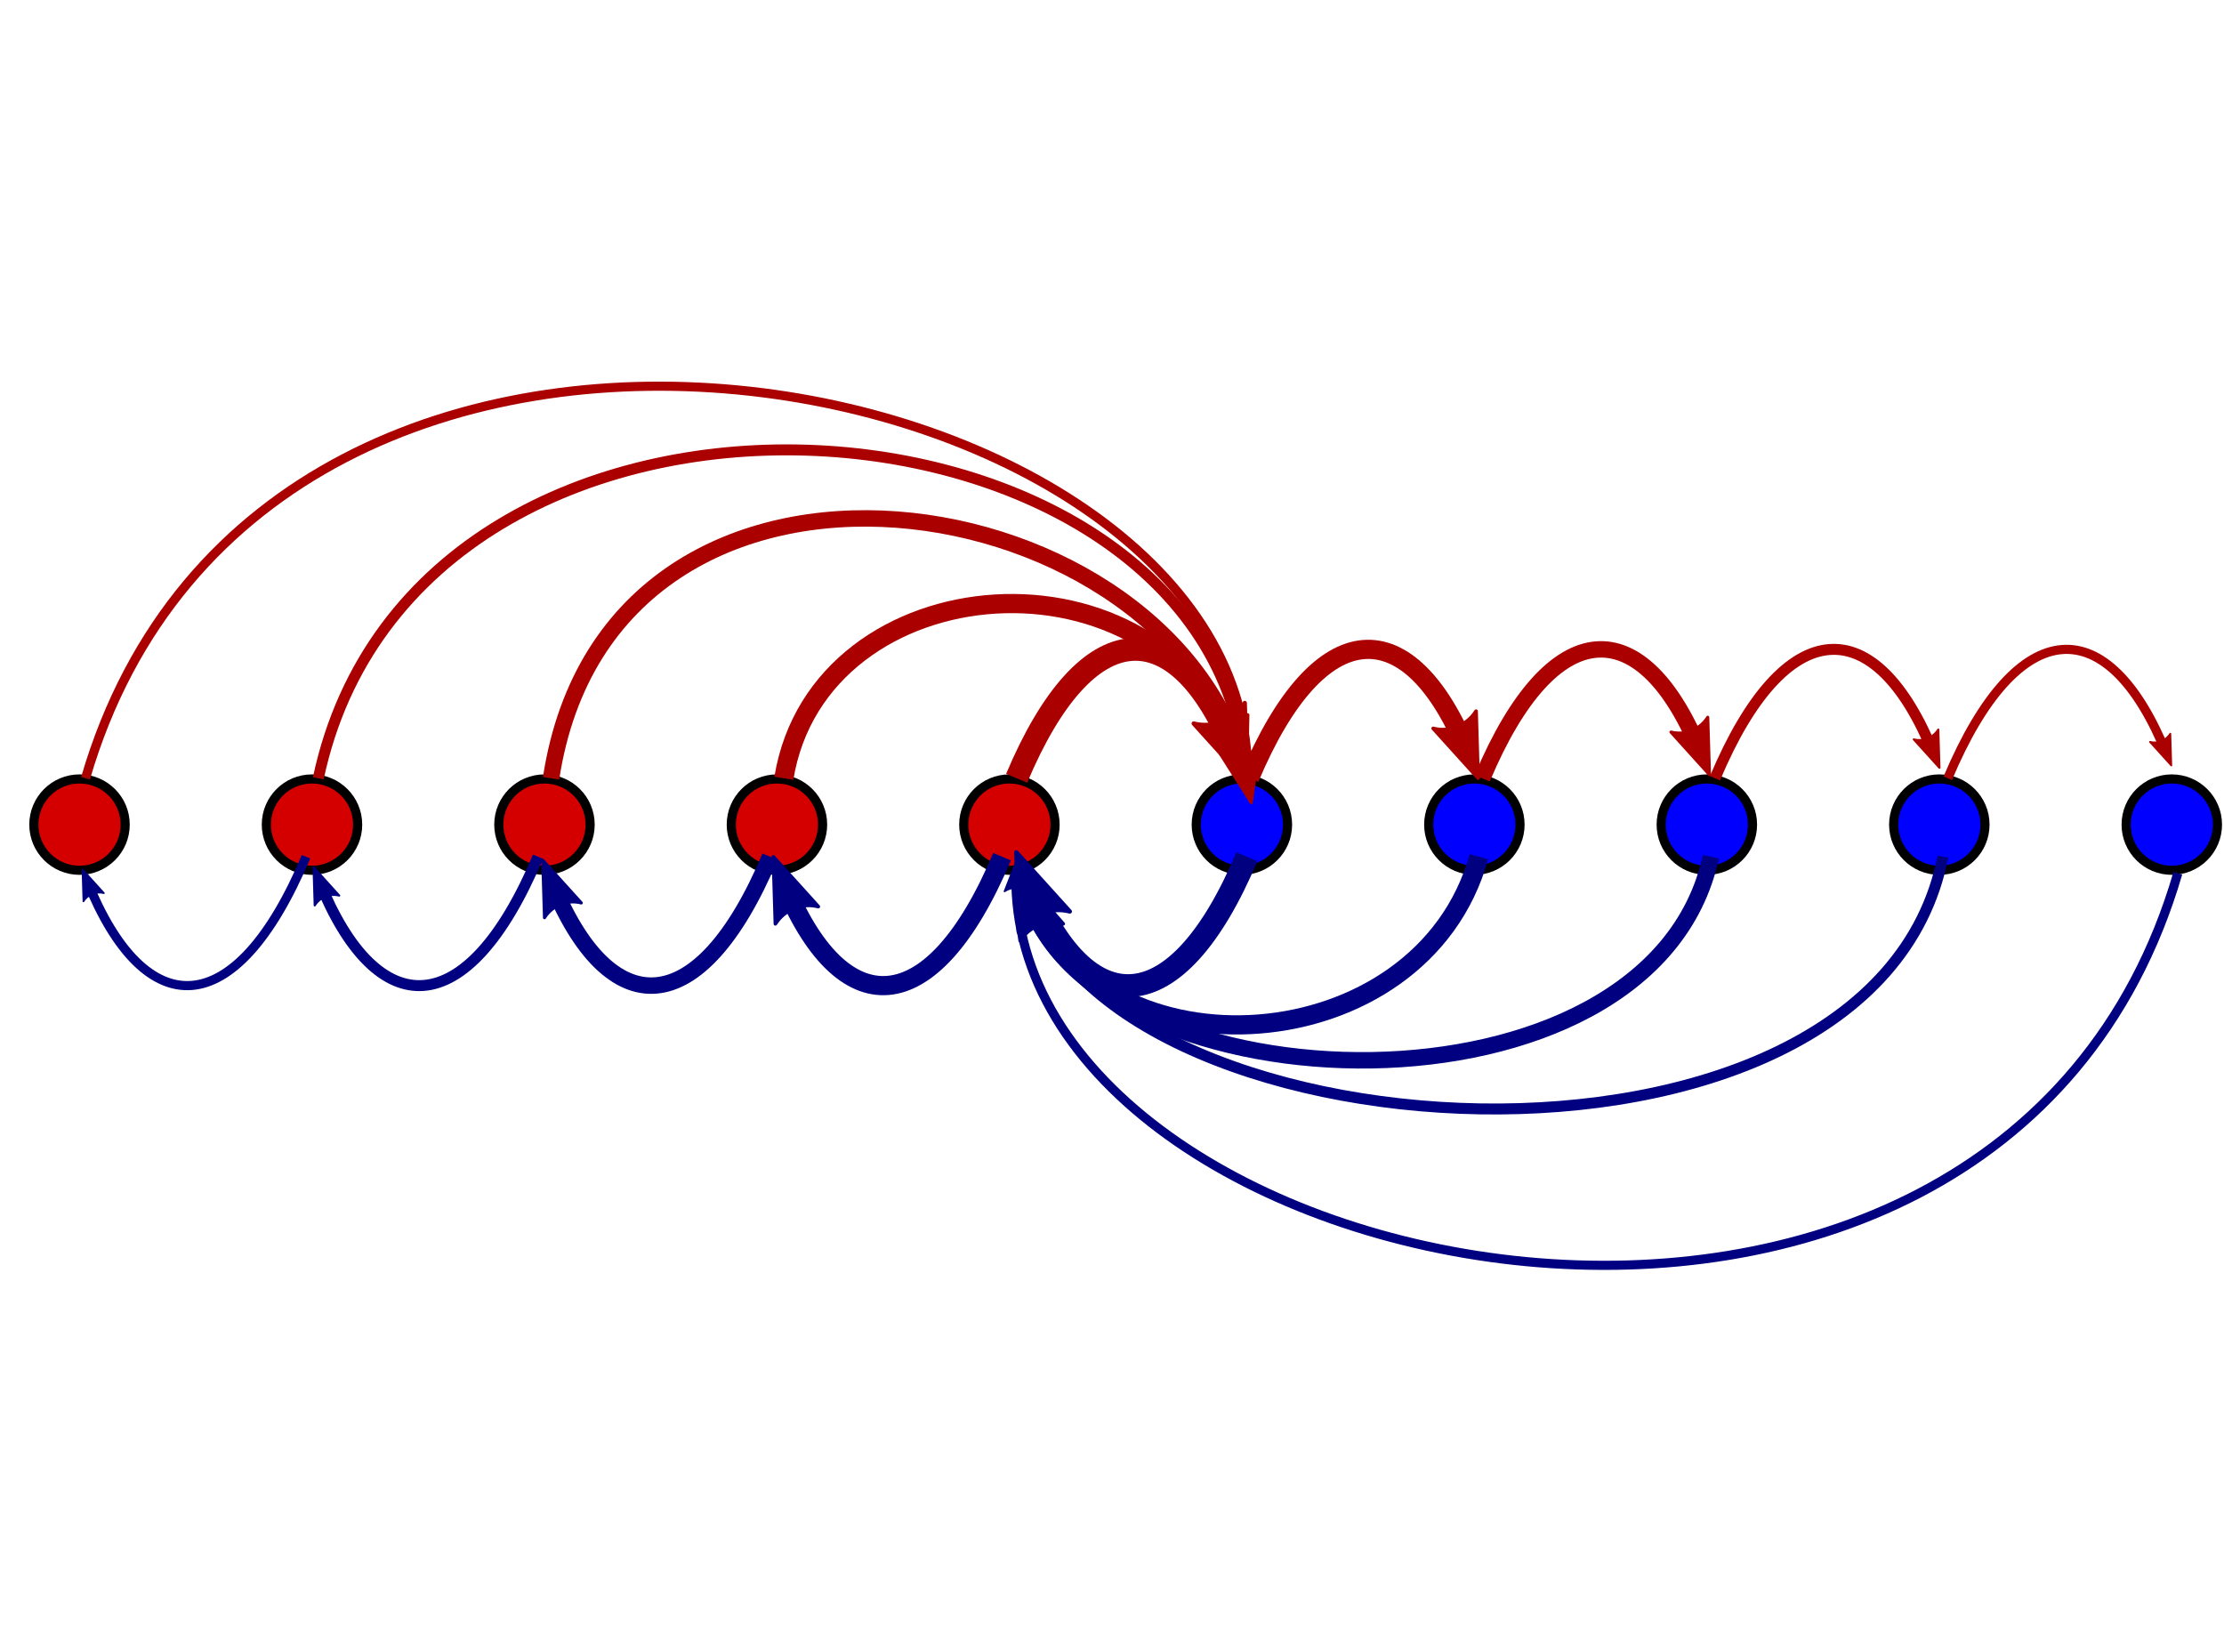
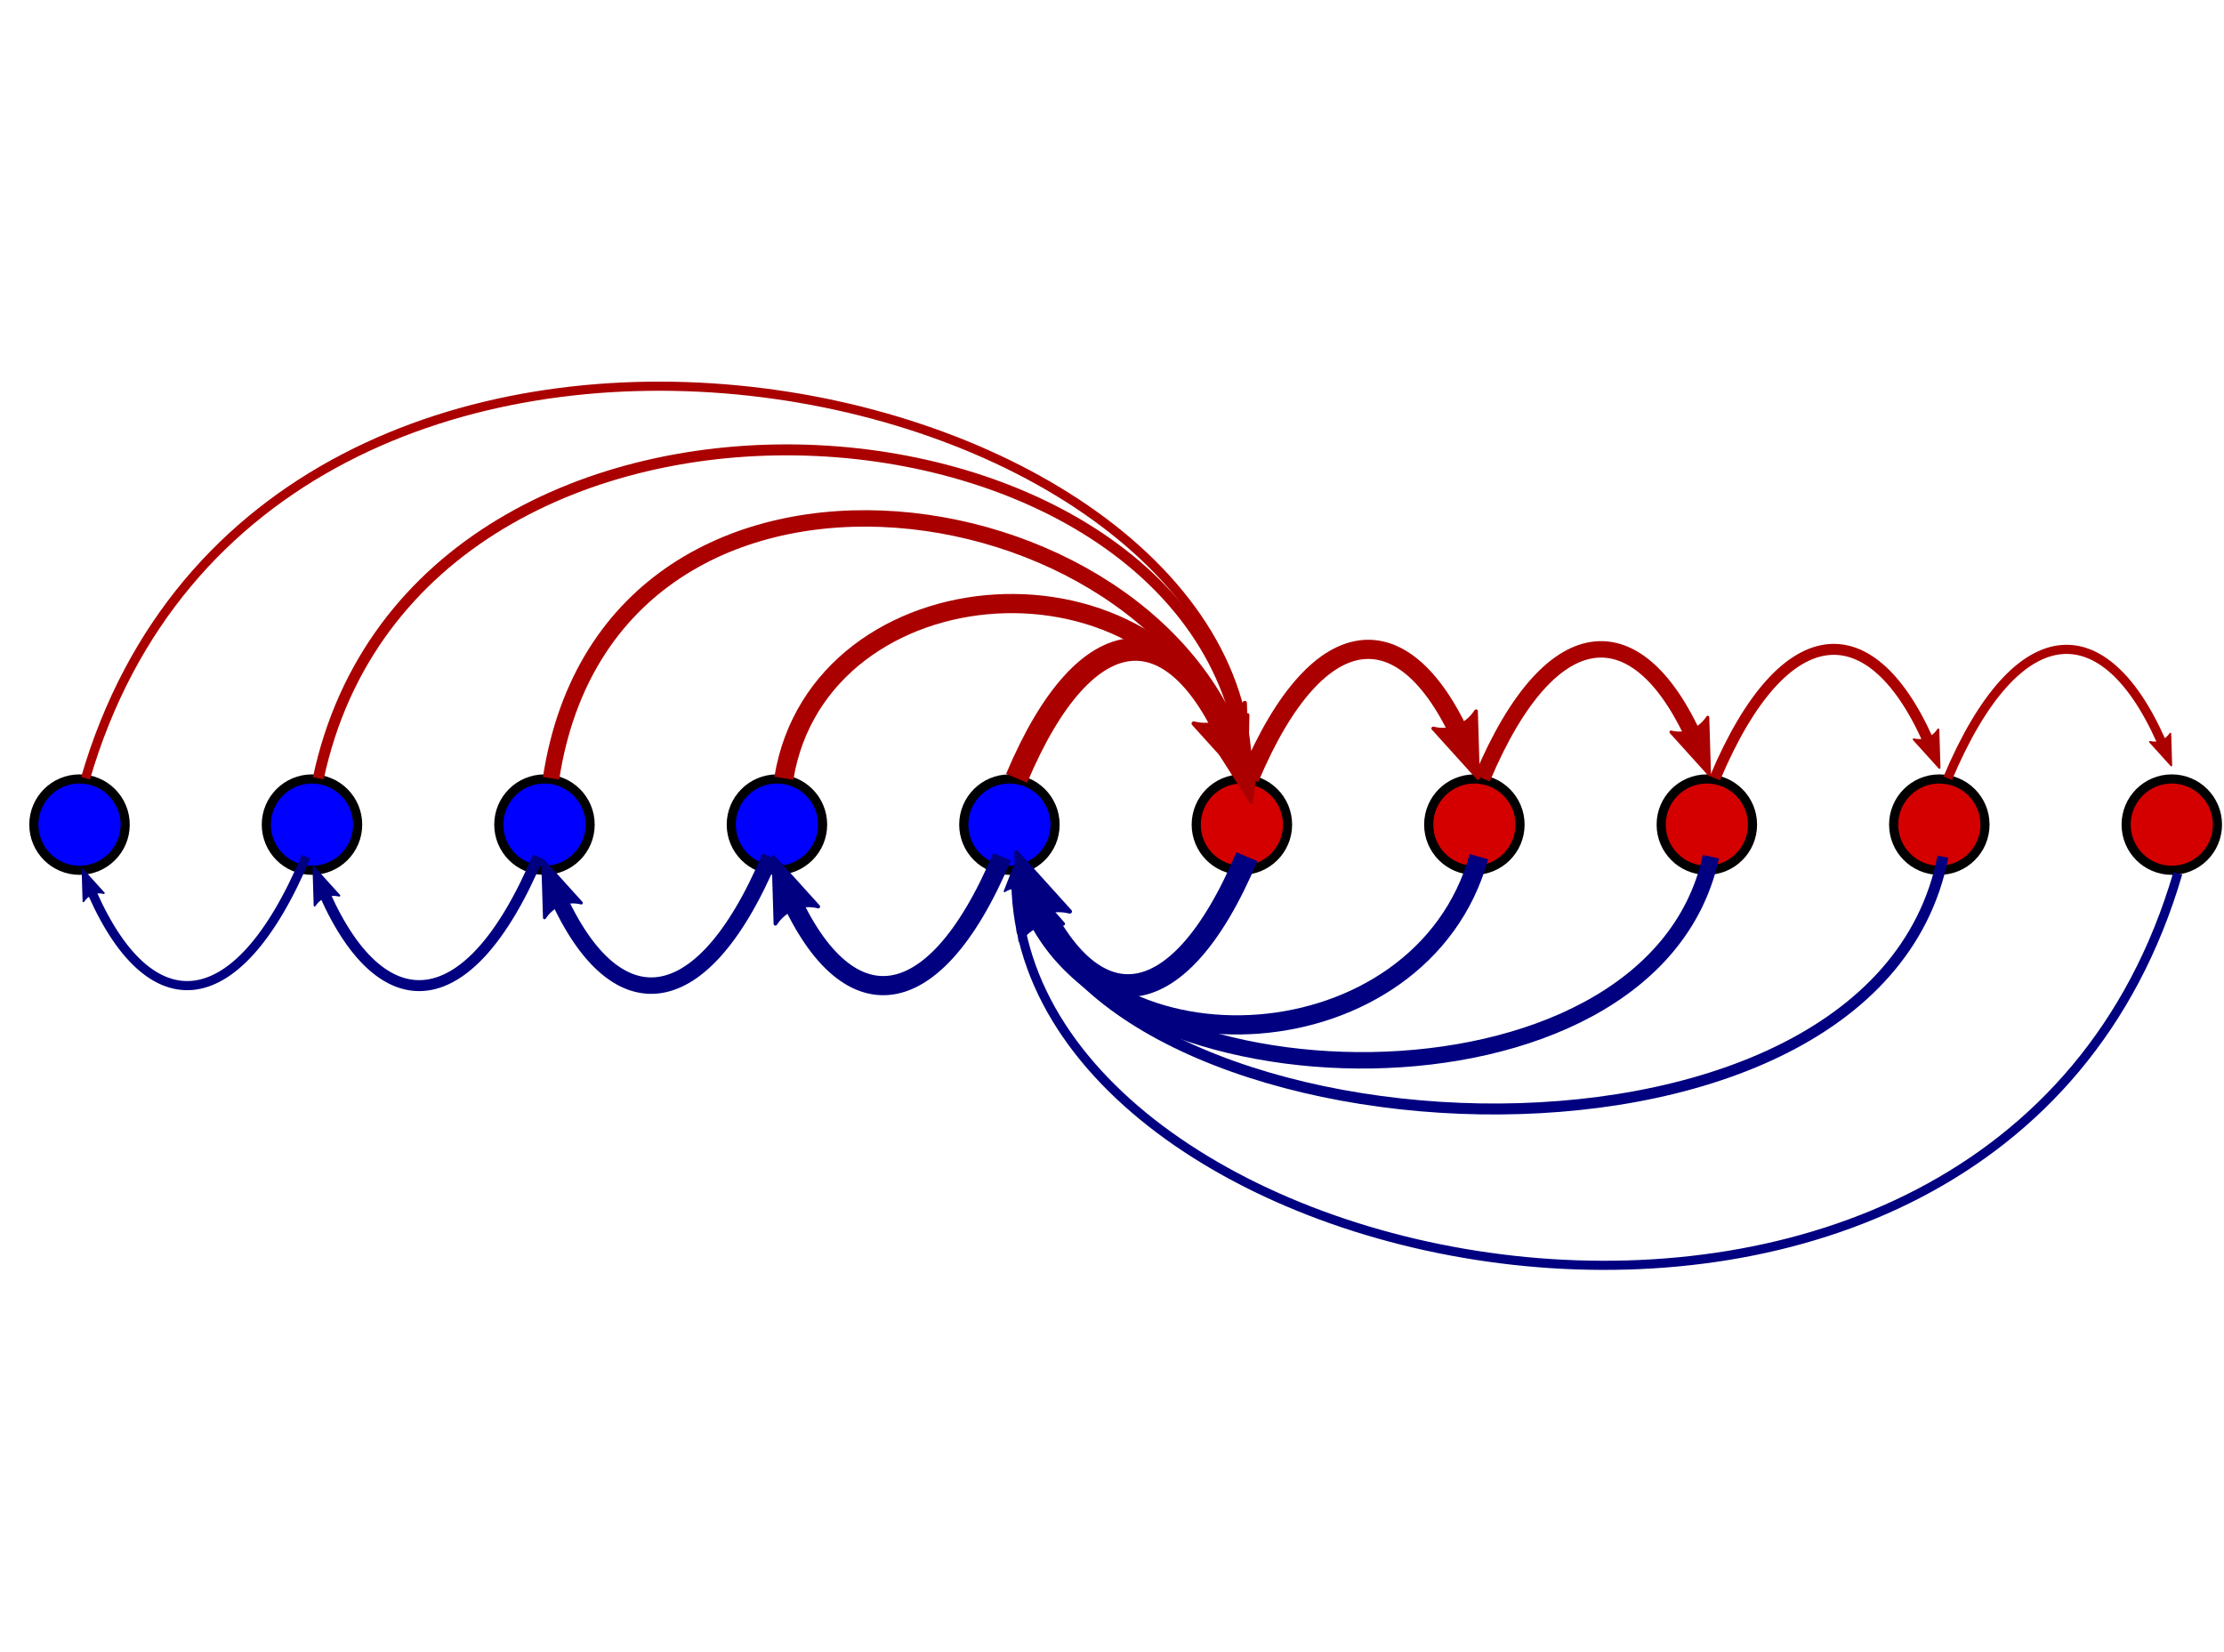
<svg xmlns="http://www.w3.org/2000/svg" width="243.513" height="180.831" id="svg2" version="1.1">
  <defs id="defs4">
    <marker style="overflow:visible" id="Arrow2Send" refX="0" refY="0" orient="auto">
      <path transform="matrix(-0.3,0,0,-0.3,0.69,0)" d="M 8.719,4.034 -2.207,0.016 8.719,-4.002 c -1.745,2.372 -1.735,5.617 -6e-7,8.035 z" style="font-size:12px;fill-rule:evenodd;stroke-width:0.625;stroke-linejoin:round" id="path4544" />
    </marker>
    <marker style="overflow:visible" id="Arrow2Sstart" refX="0" refY="0" orient="auto">
      <path transform="matrix(0.3,0,0,0.3,-0.69,0)" d="M 8.719,4.034 -2.207,0.016 8.719,-4.002 c -1.745,2.372 -1.735,5.617 -6e-7,8.035 z" style="font-size:12px;fill-rule:evenodd;stroke-width:0.625;stroke-linejoin:round" id="path4541" />
    </marker>
    <marker style="overflow:visible" id="Arrow2Send-4" refX="0" refY="0" orient="auto">
      <path transform="matrix(-0.3,0,0,-0.3,0.69,0)" d="M 8.719,4.034 -2.207,0.016 8.719,-4.002 c -1.745,2.372 -1.735,5.617 -6e-7,8.035 z" style="font-size:12px;fill-rule:evenodd;stroke-width:0.625;stroke-linejoin:round" id="path4544-5" />
    </marker>
    <marker style="overflow:visible" id="Arrow2Send-3" refX="0" refY="0" orient="auto">
      <path transform="matrix(-0.3,0,0,-0.3,0.69,0)" d="M 8.719,4.034 -2.207,0.016 8.719,-4.002 c -1.745,2.372 -1.735,5.617 -6e-7,8.035 z" style="font-size:12px;fill-rule:evenodd;stroke-width:0.625;stroke-linejoin:round" id="path4544-52" />
    </marker>
    <marker style="overflow:visible" id="Arrow2Send-9" refX="0" refY="0" orient="auto">
      <path transform="matrix(-0.3,0,0,-0.3,0.69,0)" d="M 8.719,4.034 -2.207,0.016 8.719,-4.002 c -1.745,2.372 -1.735,5.617 -6e-7,8.035 z" style="font-size:12px;fill-rule:evenodd;stroke-width:0.625;stroke-linejoin:round" id="path4544-4" />
    </marker>
    <marker style="overflow:visible" id="Arrow2Send-0" refX="0" refY="0" orient="auto">
      <path transform="matrix(-0.3,0,0,-0.3,0.69,0)" d="M 8.719,4.034 -2.207,0.016 8.719,-4.002 c -1.745,2.372 -1.735,5.617 -6e-7,8.035 z" style="font-size:12px;fill-rule:evenodd;stroke-width:0.625;stroke-linejoin:round" id="path4544-59" />
    </marker>
    <marker style="overflow:visible" id="Arrow2Send-6" refX="0" refY="0" orient="auto">
      <path transform="matrix(-0.3,0,0,-0.3,0.69,0)" d="M 8.719,4.034 -2.207,0.016 8.719,-4.002 c -1.745,2.372 -1.735,5.617 -6e-7,8.035 z" style="font-size:12px;fill-rule:evenodd;stroke-width:0.625;stroke-linejoin:round" id="path4544-594" />
    </marker>
    <marker style="overflow:visible" id="Arrow2Send-43" refX="0" refY="0" orient="auto">
      <path transform="matrix(-0.3,0,0,-0.3,0.69,0)" d="M 8.719,4.034 -2.207,0.016 8.719,-4.002 c -1.745,2.372 -1.735,5.617 -6e-7,8.035 z" style="font-size:12px;fill-rule:evenodd;stroke-width:0.625;stroke-linejoin:round" id="path4544-54" />
    </marker>
    <marker style="overflow:visible" id="Arrow2Send-41" refX="0" refY="0" orient="auto">
      <path transform="matrix(-0.3,0,0,-0.3,0.69,0)" d="M 8.719,4.034 -2.207,0.016 8.719,-4.002 c -1.745,2.372 -1.735,5.617 -6e-7,8.035 z" style="font-size:12px;fill-rule:evenodd;stroke-width:0.625;stroke-linejoin:round" id="path4544-6" />
    </marker>
    <marker style="overflow:visible" id="Arrow2Send-1" refX="0" refY="0" orient="auto">
      <path transform="matrix(-0.3,0,0,-0.3,0.69,0)" d="M 8.719,4.034 -2.207,0.016 8.719,-4.002 c -1.745,2.372 -1.735,5.617 -6e-7,8.035 z" style="font-size:12px;fill-rule:evenodd;stroke-width:0.625;stroke-linejoin:round" id="path4544-58" />
    </marker>
    <marker style="overflow:visible" id="Arrow2Send-01" refX="0" refY="0" orient="auto">
      <path transform="matrix(-0.3,0,0,-0.3,0.69,0)" d="M 8.719,4.034 -2.207,0.016 8.719,-4.002 c -1.745,2.372 -1.735,5.617 -6e-7,8.035 z" style="font-size:12px;fill-rule:evenodd;stroke-width:0.625;stroke-linejoin:round" id="path4544-40" />
    </marker>
    <marker style="overflow:visible" id="Arrow2Send-91" refX="0" refY="0" orient="auto">
      <path transform="matrix(-0.3,0,0,-0.3,0.69,0)" d="M 8.719,4.034 -2.207,0.016 8.719,-4.002 c -1.745,2.372 -1.735,5.617 -6e-7,8.035 z" style="font-size:12px;fill-rule:evenodd;stroke-width:0.625;stroke-linejoin:round" id="path4544-7" />
    </marker>
    <marker style="overflow:visible" id="Arrow2Send-96" refX="0" refY="0" orient="auto">
      <path transform="matrix(-0.3,0,0,-0.3,0.69,0)" d="M 8.719,4.034 -2.207,0.016 8.719,-4.002 c -1.745,2.372 -1.735,5.617 -6e-7,8.035 z" style="font-size:12px;fill-rule:evenodd;stroke-width:0.625;stroke-linejoin:round" id="path4544-8" />
    </marker>
    <marker style="overflow:visible" id="Arrow2Send-30" refX="0" refY="0" orient="auto">
      <path transform="matrix(-0.3,0,0,-0.3,0.69,0)" d="M 8.719,4.034 -2.207,0.016 8.719,-4.002 c -1.745,2.372 -1.735,5.617 -6e-7,8.035 z" style="font-size:12px;fill-rule:evenodd;stroke-width:0.625;stroke-linejoin:round" id="path4544-2" />
    </marker>
    <marker style="overflow:visible" id="Arrow2Send-92" refX="0" refY="0" orient="auto">
      <path transform="matrix(-0.3,0,0,-0.3,0.69,0)" d="M 8.719,4.034 -2.207,0.016 8.719,-4.002 c -1.745,2.372 -1.735,5.617 -6e-7,8.035 z" style="font-size:12px;fill-rule:evenodd;stroke-width:0.625;stroke-linejoin:round" id="path4544-24" />
    </marker>
    <marker style="overflow:visible" id="Arrow2Send-8" refX="0" refY="0" orient="auto">
      <path transform="matrix(-0.3,0,0,-0.3,0.69,0)" d="M 8.719,4.034 -2.207,0.016 8.719,-4.002 c -1.745,2.372 -1.735,5.617 -6e-7,8.035 z" style="font-size:12px;fill-rule:evenodd;stroke-width:0.625;stroke-linejoin:round" id="path4544-72" />
    </marker>
    <marker style="overflow:visible" id="Arrow2Send-34" refX="0" refY="0" orient="auto">
      <path transform="matrix(-0.3,0,0,-0.3,0.69,0)" d="M 8.719,4.034 -2.207,0.016 8.719,-4.002 c -1.745,2.372 -1.735,5.617 -6e-7,8.035 z" style="font-size:12px;fill-rule:evenodd;stroke-width:0.625;stroke-linejoin:round" id="path4544-3" />
    </marker>
    <marker style="overflow:visible" id="Arrow2Send-32" refX="0" refY="0" orient="auto">
      <path transform="matrix(-0.3,0,0,-0.3,0.69,0)" d="M 8.719,4.034 -2.207,0.016 8.719,-4.002 c -1.745,2.372 -1.735,5.617 -6e-7,8.035 z" style="font-size:12px;fill-rule:evenodd;stroke-width:0.625;stroke-linejoin:round" id="path4544-76" />
    </marker>
    <marker style="overflow:visible" id="Arrow2Send-36" refX="0" refY="0" orient="auto">
      <path transform="matrix(-0.3,0,0,-0.3,0.69,0)" d="M 8.719,4.034 -2.207,0.016 8.719,-4.002 c -1.745,2.372 -1.735,5.617 -6e-7,8.035 z" style="font-size:12px;fill-rule:evenodd;stroke-width:0.625;stroke-linejoin:round" id="path4544-9" />
    </marker>
    <marker style="overflow:visible" id="Arrow2Send-33" refX="0" refY="0" orient="auto">
      <path transform="matrix(-0.3,0,0,-0.3,0.69,0)" d="M 8.719,4.034 -2.207,0.016 8.719,-4.002 c -1.745,2.372 -1.735,5.617 -6e-7,8.035 z" style="font-size:12px;fill-rule:evenodd;stroke-width:0.625;stroke-linejoin:round" id="path4544-0" />
    </marker>
    <marker style="overflow:visible" id="Arrow2SendL" refX="0" refY="0" orient="auto">
      <path transform="matrix(-0.3,0,0,-0.3,0.69,0)" d="M 8.719,4.034 -2.207,0.016 8.719,-4.002 c -1.745,2.372 -1.735,5.617 -6e-7,8.035 z" style="font-size:12px;fill:#000080;fill-rule:evenodd;stroke:#000080;stroke-width:0.625;stroke-linejoin:round" id="path3097" />
    </marker>
    <marker style="overflow:visible" id="Arrow2SendV" refX="0" refY="0" orient="auto">
      <path transform="matrix(-0.3,0,0,-0.3,0.69,0)" d="M 8.719,4.034 -2.207,0.016 8.719,-4.002 c -1.745,2.372 -1.735,5.617 -6e-7,8.035 z" style="font-size:12px;fill:#000080;fill-rule:evenodd;stroke:#000080;stroke-width:0.625;stroke-linejoin:round" id="path3100" />
    </marker>
    <marker style="overflow:visible" id="Arrow2Send8" refX="0" refY="0" orient="auto">
      <path transform="matrix(-0.3,0,0,-0.3,0.69,0)" d="M 8.719,4.034 -2.207,0.016 8.719,-4.002 c -1.745,2.372 -1.735,5.617 -6e-7,8.035 z" style="font-size:12px;fill:#000080;fill-rule:evenodd;stroke:#000080;stroke-width:0.625;stroke-linejoin:round" id="path3103" />
    </marker>
    <marker style="overflow:visible" id="Arrow2Sendr" refX="0" refY="0" orient="auto">
      <path transform="matrix(-0.3,0,0,-0.3,0.69,0)" d="M 8.719,4.034 -2.207,0.016 8.719,-4.002 c -1.745,2.372 -1.735,5.617 -6e-7,8.035 z" style="font-size:12px;fill:#000080;fill-rule:evenodd;stroke:#000080;stroke-width:0.625;stroke-linejoin:round" id="path3106" />
    </marker>
    <marker style="overflow:visible" id="Arrow2SendN" refX="0" refY="0" orient="auto">
      <path transform="matrix(-0.3,0,0,-0.3,0.69,0)" d="M 8.719,4.034 -2.207,0.016 8.719,-4.002 c -1.745,2.372 -1.735,5.617 -6e-7,8.035 z" style="font-size:12px;fill:#aa0000;fill-rule:evenodd;stroke:#aa0000;stroke-width:0.625;stroke-linejoin:round" id="path3109" />
    </marker>
    <marker style="overflow:visible" id="Arrow2Send2" refX="0" refY="0" orient="auto">
      <path transform="matrix(-0.3,0,0,-0.3,0.69,0)" d="M 8.719,4.034 -2.207,0.016 8.719,-4.002 c -1.745,2.372 -1.735,5.617 -6e-7,8.035 z" style="font-size:12px;fill:#aa0000;fill-rule:evenodd;stroke:#aa0000;stroke-width:0.625;stroke-linejoin:round" id="path3112" />
    </marker>
    <marker style="overflow:visible" id="Arrow2Send1" refX="0" refY="0" orient="auto">
      <path transform="matrix(-0.3,0,0,-0.3,0.69,0)" d="M 8.719,4.034 -2.207,0.016 8.719,-4.002 c -1.745,2.372 -1.735,5.617 -6e-7,8.035 z" style="font-size:12px;fill:#000080;fill-rule:evenodd;stroke:#000080;stroke-width:0.625;stroke-linejoin:round" id="path3115" />
    </marker>
    <marker style="overflow:visible" id="Arrow2Sendv" refX="0" refY="0" orient="auto">
      <path transform="matrix(-0.3,0,0,-0.3,0.69,0)" d="M 8.719,4.034 -2.207,0.016 8.719,-4.002 c -1.745,2.372 -1.735,5.617 -6e-7,8.035 z" style="font-size:12px;fill:#000080;fill-rule:evenodd;stroke:#000080;stroke-width:0.625;stroke-linejoin:round" id="path3118" />
    </marker>
    <marker style="overflow:visible" id="Arrow2SendT" refX="0" refY="0" orient="auto">
      <path transform="matrix(-0.3,0,0,-0.3,0.69,0)" d="M 8.719,4.034 -2.207,0.016 8.719,-4.002 c -1.745,2.372 -1.735,5.617 -6e-7,8.035 z" style="font-size:12px;fill:#aa0000;fill-rule:evenodd;stroke:#aa0000;stroke-width:0.625;stroke-linejoin:round" id="path3121" />
    </marker>
    <marker style="overflow:visible" id="Arrow2Sendrl" refX="0" refY="0" orient="auto">
      <path transform="matrix(-0.3,0,0,-0.3,0.69,0)" d="M 8.719,4.034 -2.207,0.016 8.719,-4.002 c -1.745,2.372 -1.735,5.617 -6e-7,8.035 z" style="font-size:12px;fill:#aa0000;fill-rule:evenodd;stroke:#aa0000;stroke-width:0.625;stroke-linejoin:round" id="path3124" />
    </marker>
    <marker style="overflow:visible" id="Arrow2SendrH" refX="0" refY="0" orient="auto">
      <path transform="matrix(-0.3,0,0,-0.3,0.69,0)" d="M 8.719,4.034 -2.207,0.016 8.719,-4.002 c -1.745,2.372 -1.735,5.617 -6e-7,8.035 z" style="font-size:12px;fill:#000080;fill-rule:evenodd;stroke:#000080;stroke-width:0.625;stroke-linejoin:round" id="path3127" />
    </marker>
    <marker style="overflow:visible" id="Arrow2SendH" refX="0" refY="0" orient="auto">
      <path transform="matrix(-0.3,0,0,-0.3,0.69,0)" d="M 8.719,4.034 -2.207,0.016 8.719,-4.002 c -1.745,2.372 -1.735,5.617 -6e-7,8.035 z" style="font-size:12px;fill:#aa0000;fill-rule:evenodd;stroke:#aa0000;stroke-width:0.625;stroke-linejoin:round" id="path3130" />
    </marker>
    <marker style="overflow:visible" id="Arrow2Sendy" refX="0" refY="0" orient="auto">
      <path transform="matrix(-0.3,0,0,-0.3,0.69,0)" d="M 8.719,4.034 -2.207,0.016 8.719,-4.002 c -1.745,2.372 -1.735,5.617 -6e-7,8.035 z" style="font-size:12px;fill:#000080;fill-rule:evenodd;stroke:#000080;stroke-width:0.625;stroke-linejoin:round" id="path3133" />
    </marker>
    <marker style="overflow:visible" id="Arrow2Send1V" refX="0" refY="0" orient="auto">
      <path transform="matrix(-0.3,0,0,-0.3,0.69,0)" d="M 8.719,4.034 -2.207,0.016 8.719,-4.002 c -1.745,2.372 -1.735,5.617 -6e-7,8.035 z" style="font-size:12px;fill:#aa0000;fill-rule:evenodd;stroke:#aa0000;stroke-width:0.625;stroke-linejoin:round" id="path3136" />
    </marker>
    <marker style="overflow:visible" id="Arrow2SendB" refX="0" refY="0" orient="auto">
      <path transform="matrix(-0.3,0,0,-0.3,0.69,0)" d="M 8.719,4.034 -2.207,0.016 8.719,-4.002 c -1.745,2.372 -1.735,5.617 -6e-7,8.035 z" style="font-size:12px;fill:#000080;fill-rule:evenodd;stroke:#000080;stroke-width:0.625;stroke-linejoin:round" id="path3139" />
    </marker>
    <marker style="overflow:visible" id="Arrow2SendTR" refX="0" refY="0" orient="auto">
      <path transform="matrix(-0.3,0,0,-0.3,0.69,0)" d="M 8.719,4.034 -2.207,0.016 8.719,-4.002 c -1.745,2.372 -1.735,5.617 -6e-7,8.035 z" style="font-size:12px;fill:#aa0000;fill-rule:evenodd;stroke:#aa0000;stroke-width:0.625;stroke-linejoin:round" id="path3142" />
    </marker>
    <marker style="overflow:visible" id="Arrow2SendP" refX="0" refY="0" orient="auto">
      <path transform="matrix(-0.3,0,0,-0.3,0.69,0)" d="M 8.719,4.034 -2.207,0.016 8.719,-4.002 c -1.745,2.372 -1.735,5.617 -6e-7,8.035 z" style="font-size:12px;fill:#aa0000;fill-rule:evenodd;stroke:#aa0000;stroke-width:0.625;stroke-linejoin:round" id="path3145" />
    </marker>
    <marker style="overflow:visible" id="Arrow2Send9" refX="0" refY="0" orient="auto">
      <path transform="matrix(-0.3,0,0,-0.3,0.69,0)" d="M 8.719,4.034 -2.207,0.016 8.719,-4.002 c -1.745,2.372 -1.735,5.617 -6e-7,8.035 z" style="font-size:12px;fill:#aa0000;fill-rule:evenodd;stroke:#aa0000;stroke-width:0.625;stroke-linejoin:round" id="path3148" />
    </marker>
    <marker style="overflow:visible" id="Arrow2SendLY" refX="0" refY="0" orient="auto">
      <path transform="matrix(-0.3,0,0,-0.3,0.69,0)" d="M 8.719,4.034 -2.207,0.016 8.719,-4.002 c -1.745,2.372 -1.735,5.617 -6e-7,8.035 z" style="font-size:12px;fill:#aa0000;fill-rule:evenodd;stroke:#aa0000;stroke-width:0.625;stroke-linejoin:round" id="path3378" />
    </marker>
    <marker style="overflow:visible" id="Arrow2SendVx" refX="0" refY="0" orient="auto">
      <path transform="matrix(-0.3,0,0,-0.3,0.69,0)" d="M 8.719,4.034 -2.207,0.016 8.719,-4.002 c -1.745,2.372 -1.735,5.617 -6e-7,8.035 z" style="font-size:12px;fill:#aa0000;fill-rule:evenodd;stroke:#aa0000;stroke-width:0.625;stroke-linejoin:round" id="path3381" />
    </marker>
    <marker style="overflow:visible" id="Arrow2Send8g" refX="0" refY="0" orient="auto">
      <path transform="matrix(-0.3,0,0,-0.3,0.69,0)" d="M 8.719,4.034 -2.207,0.016 8.719,-4.002 c -1.745,2.372 -1.735,5.617 -6e-7,8.035 z" style="font-size:12px;fill:#aa0000;fill-rule:evenodd;stroke:#aa0000;stroke-width:0.625;stroke-linejoin:round" id="path3384" />
    </marker>
    <marker style="overflow:visible" id="Arrow2SendrR" refX="0" refY="0" orient="auto">
      <path transform="matrix(-0.3,0,0,-0.3,0.69,0)" d="M 8.719,4.034 -2.207,0.016 8.719,-4.002 c -1.745,2.372 -1.735,5.617 -6e-7,8.035 z" style="font-size:12px;fill:#aa0000;fill-rule:evenodd;stroke:#aa0000;stroke-width:0.625;stroke-linejoin:round" id="path3387" />
    </marker>
    <marker style="overflow:visible" id="Arrow2SendN0" refX="0" refY="0" orient="auto">
      <path transform="matrix(-0.3,0,0,-0.3,0.69,0)" d="M 8.719,4.034 -2.207,0.016 8.719,-4.002 c -1.745,2.372 -1.735,5.617 -6e-7,8.035 z" style="font-size:12px;fill:#000080;fill-rule:evenodd;stroke:#000080;stroke-width:0.625;stroke-linejoin:round" id="path3390" />
    </marker>
    <marker style="overflow:visible" id="Arrow2Send2y" refX="0" refY="0" orient="auto">
      <path transform="matrix(-0.3,0,0,-0.3,0.69,0)" d="M 8.719,4.034 -2.207,0.016 8.719,-4.002 c -1.745,2.372 -1.735,5.617 -6e-7,8.035 z" style="font-size:12px;fill:#000080;fill-rule:evenodd;stroke:#000080;stroke-width:0.625;stroke-linejoin:round" id="path3393" />
    </marker>
    <marker style="overflow:visible" id="Arrow2Send1r" refX="0" refY="0" orient="auto">
      <path transform="matrix(-0.3,0,0,-0.3,0.69,0)" d="M 8.719,4.034 -2.207,0.016 8.719,-4.002 c -1.745,2.372 -1.735,5.617 -6e-7,8.035 z" style="font-size:12px;fill:#aa0000;fill-rule:evenodd;stroke:#aa0000;stroke-width:0.625;stroke-linejoin:round" id="path3396" />
    </marker>
    <marker style="overflow:visible" id="Arrow2Sendvk" refX="0" refY="0" orient="auto">
      <path transform="matrix(-0.3,0,0,-0.3,0.69,0)" d="M 8.719,4.034 -2.207,0.016 8.719,-4.002 c -1.745,2.372 -1.735,5.617 -6e-7,8.035 z" style="font-size:12px;fill:#aa0000;fill-rule:evenodd;stroke:#aa0000;stroke-width:0.625;stroke-linejoin:round" id="path3399" />
    </marker>
    <marker style="overflow:visible" id="Arrow2SendTv" refX="0" refY="0" orient="auto">
      <path transform="matrix(-0.3,0,0,-0.3,0.69,0)" d="M 8.719,4.034 -2.207,0.016 8.719,-4.002 c -1.745,2.372 -1.735,5.617 -6e-7,8.035 z" style="font-size:12px;fill:#000080;fill-rule:evenodd;stroke:#000080;stroke-width:0.625;stroke-linejoin:round" id="path3402" />
    </marker>
    <marker style="overflow:visible" id="Arrow2Sendrlb" refX="0" refY="0" orient="auto">
      <path transform="matrix(-0.3,0,0,-0.3,0.69,0)" d="M 8.719,4.034 -2.207,0.016 8.719,-4.002 c -1.745,2.372 -1.735,5.617 -6e-7,8.035 z" style="font-size:12px;fill:#000080;fill-rule:evenodd;stroke:#000080;stroke-width:0.625;stroke-linejoin:round" id="path3405" />
    </marker>
    <marker style="overflow:visible" id="Arrow2SendrHW" refX="0" refY="0" orient="auto">
      <path transform="matrix(-0.3,0,0,-0.3,0.69,0)" d="M 8.719,4.034 -2.207,0.016 8.719,-4.002 c -1.745,2.372 -1.735,5.617 -6e-7,8.035 z" style="font-size:12px;fill:#aa0000;fill-rule:evenodd;stroke:#aa0000;stroke-width:0.625;stroke-linejoin:round" id="path3408" />
    </marker>
    <marker style="overflow:visible" id="Arrow2SendHR" refX="0" refY="0" orient="auto">
      <path transform="matrix(-0.3,0,0,-0.3,0.69,0)" d="M 8.719,4.034 -2.207,0.016 8.719,-4.002 c -1.745,2.372 -1.735,5.617 -6e-7,8.035 z" style="font-size:12px;fill:#000080;fill-rule:evenodd;stroke:#000080;stroke-width:0.625;stroke-linejoin:round" id="path3411" />
    </marker>
    <marker style="overflow:visible" id="Arrow2SendyB" refX="0" refY="0" orient="auto">
      <path transform="matrix(-0.3,0,0,-0.3,0.69,0)" d="M 8.719,4.034 -2.207,0.016 8.719,-4.002 c -1.745,2.372 -1.735,5.617 -6e-7,8.035 z" style="font-size:12px;fill:#aa0000;fill-rule:evenodd;stroke:#aa0000;stroke-width:0.625;stroke-linejoin:round" id="path3414" />
    </marker>
    <marker style="overflow:visible" id="Arrow2Send1V9" refX="0" refY="0" orient="auto">
      <path transform="matrix(-0.3,0,0,-0.3,0.69,0)" d="M 8.719,4.034 -2.207,0.016 8.719,-4.002 c -1.745,2.372 -1.735,5.617 -6e-7,8.035 z" style="font-size:12px;fill:#000080;fill-rule:evenodd;stroke:#000080;stroke-width:0.625;stroke-linejoin:round" id="path3417" />
    </marker>
    <marker style="overflow:visible" id="Arrow2SendB0" refX="0" refY="0" orient="auto">
      <path transform="matrix(-0.3,0,0,-0.3,0.69,0)" d="M 8.719,4.034 -2.207,0.016 8.719,-4.002 c -1.745,2.372 -1.735,5.617 -6e-7,8.035 z" style="font-size:12px;fill:#aa0000;fill-rule:evenodd;stroke:#aa0000;stroke-width:0.625;stroke-linejoin:round" id="path3420" />
    </marker>
    <marker style="overflow:visible" id="Arrow2SendTRD" refX="0" refY="0" orient="auto">
      <path transform="matrix(-0.3,0,0,-0.3,0.69,0)" d="M 8.719,4.034 -2.207,0.016 8.719,-4.002 c -1.745,2.372 -1.735,5.617 -6e-7,8.035 z" style="font-size:12px;fill:#000080;fill-rule:evenodd;stroke:#000080;stroke-width:0.625;stroke-linejoin:round" id="path3423" />
    </marker>
    <marker style="overflow:visible" id="Arrow2SendPk" refX="0" refY="0" orient="auto">
      <path transform="matrix(-0.3,0,0,-0.3,0.69,0)" d="M 8.719,4.034 -2.207,0.016 8.719,-4.002 c -1.745,2.372 -1.735,5.617 -6e-7,8.035 z" style="font-size:12px;fill:#000080;fill-rule:evenodd;stroke:#000080;stroke-width:0.625;stroke-linejoin:round" id="path3426" />
    </marker>
    <marker style="overflow:visible" id="Arrow2Send9O" refX="0" refY="0" orient="auto">
      <path transform="matrix(-0.3,0,0,-0.3,0.69,0)" d="M 8.719,4.034 -2.207,0.016 8.719,-4.002 c -1.745,2.372 -1.735,5.617 -6e-7,8.035 z" style="font-size:12px;fill:#000080;fill-rule:evenodd;stroke:#000080;stroke-width:0.625;stroke-linejoin:round" id="path3429" />
    </marker>
    <marker style="overflow:visible" id="Arrow2Send8g-1" refX="0" refY="0" orient="auto">
      <path transform="matrix(-0.3,0,0,-0.3,0.69,0)" d="M 8.719,4.034 -2.207,0.016 8.719,-4.002 c -1.745,2.372 -1.735,5.617 -6e-7,8.035 z" style="font-size:12px;fill:#aa0000;fill-rule:evenodd;stroke:#aa0000;stroke-width:0.625;stroke-linejoin:round" id="path3384-7" />
    </marker>
    <marker style="overflow:visible" id="Arrow2Send8gW" refX="0" refY="0" orient="auto">
      <path transform="matrix(-0.3,0,0,-0.3,0.69,0)" d="M 8.719,4.034 -2.207,0.016 8.719,-4.002 c -1.745,2.372 -1.735,5.617 -6e-7,8.035 z" style="font-size:12px;fill:#000080;fill-rule:evenodd;stroke:#000080;stroke-width:0.625;stroke-linejoin:round" id="path4380" />
    </marker>
  </defs>
  <g id="layer1" transform="translate(-133.8912,-311.7436)">
-     <g id="g3130" transform="translate(0,-38.90017)">
-       <path transform="matrix(-1,0,0,1,556.6883,93.57143)" style="fill:#0000ff;stroke:#000000;stroke-width:1;stroke-linecap:round;stroke-linejoin:round;stroke-miterlimit:4;stroke-dasharray:none;stroke-dashoffset:0" id="path2994-3-2-1" d="m 190,347.362 c 0,2.761 -2.239,5 -5,5 -2.761,0 -5,-2.239 -5,-5 0,-2.761 2.239,-5 5,-5 2.761,0 5,2.239 5,5 z" />
-       <path transform="matrix(-1,0,0,1,531.2338,93.57143)" style="fill:#0000ff;stroke:#000000;stroke-width:1;stroke-linecap:round;stroke-linejoin:round;stroke-miterlimit:4;stroke-dasharray:none;stroke-dashoffset:0" id="path2994-3-2-7" d="m 190,347.362 c 0,2.761 -2.239,5 -5,5 -2.761,0 -5,-2.239 -5,-5 0,-2.761 2.239,-5 5,-5 2.761,0 5,2.239 5,5 z" />
-       <path transform="matrix(-1,0,0,1,480.3247,93.57143)" style="fill:#0000ff;stroke:#000000;stroke-width:1;stroke-linecap:round;stroke-linejoin:round;stroke-miterlimit:4;stroke-dasharray:none;stroke-dashoffset:0" id="path2994-3-2-4" d="m 190,347.362 c 0,2.761 -2.239,5 -5,5 -2.761,0 -5,-2.239 -5,-5 0,-2.761 2.239,-5 5,-5 2.761,0 5,2.239 5,5 z" />
-       <path transform="matrix(-1,0,0,1,505.7792,93.57143)" style="fill:#0000ff;stroke:#000000;stroke-width:1;stroke-linecap:round;stroke-linejoin:round;stroke-miterlimit:4;stroke-dasharray:none;stroke-dashoffset:0" id="path2994-3-2-0" d="m 190,347.362 c 0,2.761 -2.239,5 -5,5 -2.761,0 -5,-2.239 -5,-5 0,-2.761 2.239,-5 5,-5 2.761,0 5,2.239 5,5 z" />
-       <path transform="matrix(-1,0,0,1,454.8701,93.57143)" style="fill:#0000ff;stroke:#000000;stroke-width:1;stroke-linecap:round;stroke-linejoin:round;stroke-miterlimit:4;stroke-dasharray:none;stroke-dashoffset:0" id="path2994-3-2-9" d="m 190,347.362 c 0,2.761 -2.239,5 -5,5 -2.761,0 -5,-2.239 -5,-5 0,-2.761 2.239,-5 5,-5 2.761,0 5,2.239 5,5 z" />
-       <path transform="matrix(-1,0,0,1,327.5974,93.57143)" style="fill:#d40000;stroke:#000000;stroke-width:1;stroke-linecap:round;stroke-linejoin:round;stroke-miterlimit:4;stroke-dasharray:none;stroke-dashoffset:0" id="path2994-4" d="m 190,347.362 c 0,2.761 -2.239,5 -5,5 -2.761,0 -5,-2.239 -5,-5 0,-2.761 2.239,-5 5,-5 2.761,0 5,2.239 5,5 z" />
-       <path transform="matrix(-1,0,0,1,353.0519,93.57143)" style="fill:#d40000;stroke:#000000;stroke-width:1;stroke-linecap:round;stroke-linejoin:round;stroke-miterlimit:4;stroke-dasharray:none;stroke-dashoffset:0" id="path2994-8" d="m 190,347.362 c 0,2.761 -2.239,5 -5,5 -2.761,0 -5,-2.239 -5,-5 0,-2.761 2.239,-5 5,-5 2.761,0 5,2.239 5,5 z" />
-       <path transform="matrix(-1,0,0,1,378.5065,93.57143)" style="fill:#d40000;stroke:#000000;stroke-width:1;stroke-linecap:round;stroke-linejoin:round;stroke-miterlimit:4;stroke-dasharray:none;stroke-dashoffset:0" id="path2994-82" d="m 190,347.362 c 0,2.761 -2.239,5 -5,5 -2.761,0 -5,-2.239 -5,-5 0,-2.761 2.239,-5 5,-5 2.761,0 5,2.239 5,5 z" />
-       <path transform="matrix(-1,0,0,1,403.961,93.57143)" style="fill:#d40000;stroke:#000000;stroke-width:1;stroke-linecap:round;stroke-linejoin:round;stroke-miterlimit:4;stroke-dasharray:none;stroke-dashoffset:0" id="path2994-45" d="m 190,347.362 c 0,2.761 -2.239,5 -5,5 -2.761,0 -5,-2.239 -5,-5 0,-2.761 2.239,-5 5,-5 2.761,0 5,2.239 5,5 z" />
-       <path transform="matrix(-1,0,0,1,429.4156,93.57143)" style="fill:#d40000;stroke:#000000;stroke-width:1;stroke-linecap:round;stroke-linejoin:round;stroke-miterlimit:4;stroke-dasharray:none;stroke-dashoffset:0" id="path2994-5" d="m 190,347.362 c 0,2.761 -2.239,5 -5,5 -2.761,0 -5,-2.239 -5,-5 0,-2.761 2.239,-5 5,-5 2.761,0 5,2.239 5,5 z" />
-       <path style="fill:none;stroke:#aa0000;stroke-width:1;stroke-linecap:butt;stroke-linejoin:miter;stroke-miterlimit:4;stroke-opacity:1;stroke-dasharray:none;marker-end:url(#Arrow2Send8g)" d="m 143.256,435.86 c 19.811,-67.95 128.087,-45.413 127.22,-0.079" id="path5894-5" />
-       <path style="fill:none;stroke:#aa0000;stroke-width:1;stroke-linecap:butt;stroke-linejoin:miter;stroke-miterlimit:4;stroke-opacity:1;stroke-dasharray:none;marker-end:url(#Arrow2Sendvk)" d="m 347.157,435.86 c 7.696,-18.279 17.625,-18.423 23.968,-2.651" id="path5894-5-4" />
-       <path style="fill:none;stroke:#aa0000;stroke-width:1.2;stroke-linecap:butt;stroke-linejoin:miter;stroke-miterlimit:4;stroke-opacity:1;stroke-dasharray:none;marker-end:url(#Arrow2SendVx)" d="m 321.669,435.86 c 7.696,-18.279 17.625,-18.423 23.968,-2.651" id="path5894-5-9" />
-       <path style="fill:none;stroke:#aa0000;stroke-width:1.8;stroke-linecap:butt;stroke-linejoin:miter;stroke-miterlimit:4;stroke-opacity:1;stroke-dasharray:none;marker-end:url(#Arrow2SendB0)" d="m 296.182,435.86 c 7.696,-18.279 17.625,-18.423 23.968,-2.651" id="path5894-5-93" />
-       <path style="fill:none;stroke:#aa0000;stroke-width:2.1;stroke-linecap:butt;stroke-linejoin:miter;stroke-miterlimit:4;stroke-opacity:1;stroke-dasharray:none;marker-end:url(#Arrow2SendrR)" d="m 270.694,435.86 c 7.696,-18.279 17.625,-18.423 23.968,-2.651" id="path5894-5-48" />
-       <path style="fill:none;stroke:#aa0000;stroke-width:2.5;stroke-linecap:butt;stroke-linejoin:miter;stroke-miterlimit:4;stroke-opacity:1;stroke-dasharray:none;marker-end:url(#Arrow2SendLY)" d="m 245.206,435.86 c 7.696,-18.279 17.625,-18.423 23.968,-2.651" id="path5894-5-8" />
-       <path style="fill:none;stroke:#aa0000;stroke-width:2.1;stroke-linecap:butt;stroke-linejoin:miter;stroke-miterlimit:4;stroke-opacity:1;stroke-dasharray:none;marker-end:url(#Arrow2Send1r)" d="m 219.719,435.86 c 3.86,-23.585 41.357,-26.529 49.689,-2.284" id="path5894-5-2" />
-       <path style="fill:none;stroke:#aa0000;stroke-width:1.8;stroke-linecap:butt;stroke-linejoin:miter;stroke-miterlimit:4;stroke-opacity:1;stroke-dasharray:none;marker-end:url(#Arrow2SendrHW)" d="m 194.231,435.86 c 6.555,-42.816 68.996,-32.814 76.145,0.288" id="path5894-5-98" />
-       <path style="fill:none;stroke:#aa0000;stroke-width:1.2;stroke-linecap:butt;stroke-linejoin:miter;stroke-miterlimit:4;stroke-opacity:1;stroke-dasharray:none;marker-end:url(#Arrow2SendyB)" d="m 168.743,435.86 c 10.873,-51.101 97.85,-44.429 101.499,-0.814" id="path5894-5-49" />
-       <path style="fill:none;stroke:#000080;stroke-width:1;stroke-linecap:butt;stroke-linejoin:miter;stroke-miterlimit:4;stroke-opacity:1;stroke-dasharray:none;stroke-dashoffset:0;marker-end:url(#Arrow2Send2y)" d="m 167.399,444.446 c -7.696,18.279 -17.625,18.423 -23.968,2.651" id="path5894-5-1" />
-       <path style="fill:none;stroke:#000080;stroke-width:1.2;stroke-linecap:butt;stroke-linejoin:miter;stroke-miterlimit:4;stroke-opacity:1;stroke-dasharray:none;stroke-dashoffset:0;marker-end:url(#Arrow2SendPk)" d="m 346.626,444.446 c -7.696,39.266 -94.054,33.482 -100.396,2.651" id="path5894-5-1-1" />
-       <path style="fill:none;stroke:#000080;stroke-width:1.8;stroke-linecap:butt;stroke-linejoin:miter;stroke-miterlimit:4;stroke-opacity:1;stroke-dasharray:none;stroke-dashoffset:0;marker-end:url(#Arrow2SendHR)" d="m 321.223,444.446 c -6.515,30.098 -67.575,27.837 -74.675,4.489" id="path5894-5-1-19" />
-       <path style="fill:none;stroke:#000080;stroke-width:2.1;stroke-linecap:butt;stroke-linejoin:miter;stroke-miterlimit:4;stroke-opacity:1;stroke-dasharray:none;stroke-dashoffset:0;marker-end:url(#Arrow2SendTRD)" d="m 295.819,444.446 c -6.256,22.601 -41.48,24.756 -49.322,4.489" id="path5894-5-1-0" />
-       <path style="fill:none;stroke:#000080;stroke-width:2.5;stroke-linecap:butt;stroke-linejoin:miter;stroke-miterlimit:4;stroke-opacity:1;stroke-dasharray:none;stroke-dashoffset:0;marker-end:url(#Arrow2SendTv)" d="m 270.416,444.446 c -7.696,18.279 -17.625,18.423 -23.968,2.651" id="path5894-5-1-8" />
-       <path style="fill:none;stroke:#000080;stroke-width:2.1;stroke-linecap:butt;stroke-linejoin:miter;stroke-miterlimit:4;stroke-opacity:1;stroke-dasharray:none;stroke-dashoffset:0;marker-end:url(#Arrow2SendN0)" d="m 243.609,444.446 c -7.696,18.279 -17.625,18.423 -23.968,2.651" id="path5894-5-1-95" />
-       <path style="fill:none;stroke:#000080;stroke-width:1.8;stroke-linecap:butt;stroke-linejoin:miter;stroke-miterlimit:4;stroke-opacity:1;stroke-dasharray:none;stroke-dashoffset:0;marker-end:url(#Arrow2Send1V9)" d="m 218.206,444.446 c -7.696,18.279 -17.625,18.423 -23.968,2.651" id="path5894-5-1-191" />
-       <path style="fill:none;stroke:#000080;stroke-width:1.2;stroke-linecap:butt;stroke-linejoin:miter;stroke-miterlimit:4;stroke-opacity:1;stroke-dasharray:none;stroke-dashoffset:0;marker-end:url(#Arrow2Send9O)" d="m 192.802,444.446 c -7.696,18.279 -17.625,18.423 -23.968,2.651" id="path5894-5-1-15" />
-       <path style="fill:none;stroke:#000080;stroke-width:1;stroke-linecap:butt;stroke-linejoin:miter;stroke-miterlimit:4;stroke-opacity:1;stroke-dasharray:none;stroke-dashoffset:0;marker-end:url(#Arrow2Send8gW)" d="m 372.348,446.259 c -19.811,67.95 -128.087,45.413 -127.22,0.079" id="path5894-5-40" />
-     </g>
+     <path d="m 190,347.362 a 5,5 0 1 1 -10,0 5,5 0 1 1 10,0 z" id="path2994-3-2-1" style="fill:#0000ff;stroke:#000000;stroke-width:1;stroke-linecap:round;stroke-linejoin:round;stroke-miterlimit:4;stroke-dasharray:none;stroke-dashoffset:0" transform="translate(-42.40259,54.67126)" />
+     <path d="m 190,347.362 a 5,5 0 1 1 -10,0 5,5 0 1 1 10,0 z" id="path2994-3-2-7" style="fill:#0000ff;stroke:#000000;stroke-width:1;stroke-linecap:round;stroke-linejoin:round;stroke-miterlimit:4;stroke-dasharray:none;stroke-dashoffset:0" transform="translate(-16.94805,54.67126)" />
+     <path d="m 190,347.362 a 5,5 0 1 1 -10,0 5,5 0 1 1 10,0 z" id="path2994-3-2-4" style="fill:#0000ff;stroke:#000000;stroke-width:1;stroke-linecap:round;stroke-linejoin:round;stroke-miterlimit:4;stroke-dasharray:none;stroke-dashoffset:0" transform="translate(33.96105,54.67126)" />
+     <path d="m 190,347.362 a 5,5 0 1 1 -10,0 5,5 0 1 1 10,0 z" id="path2994-3-2-0" style="fill:#0000ff;stroke:#000000;stroke-width:1;stroke-linecap:round;stroke-linejoin:round;stroke-miterlimit:4;stroke-dasharray:none;stroke-dashoffset:0" transform="translate(8.5065,54.67126)" />
+     <path d="m 190,347.362 a 5,5 0 1 1 -10,0 5,5 0 1 1 10,0 z" id="path2994-3-2-9" style="fill:#0000ff;stroke:#000000;stroke-width:1;stroke-linecap:round;stroke-linejoin:round;stroke-miterlimit:4;stroke-dasharray:none;stroke-dashoffset:0" transform="translate(59.41558,54.67126)" />
+     <path d="m 190,347.362 a 5,5 0 1 1 -10,0 5,5 0 1 1 10,0 z" id="path2994-4" style="fill:#d40000;stroke:#000000;stroke-width:1;stroke-linecap:round;stroke-linejoin:round;stroke-miterlimit:4;stroke-dasharray:none;stroke-dashoffset:0" transform="translate(186.6883,54.67126)" />
+     <path d="m 190,347.362 a 5,5 0 1 1 -10,0 5,5 0 1 1 10,0 z" id="path2994-8" style="fill:#d40000;stroke:#000000;stroke-width:1;stroke-linecap:round;stroke-linejoin:round;stroke-miterlimit:4;stroke-dasharray:none;stroke-dashoffset:0" transform="translate(161.2338,54.67126)" />
+     <path d="m 190,347.362 a 5,5 0 1 1 -10,0 5,5 0 1 1 10,0 z" id="path2994-82" style="fill:#d40000;stroke:#000000;stroke-width:1;stroke-linecap:round;stroke-linejoin:round;stroke-miterlimit:4;stroke-dasharray:none;stroke-dashoffset:0" transform="translate(135.7792,54.67126)" />
+     <path d="m 190,347.362 a 5,5 0 1 1 -10,0 5,5 0 1 1 10,0 z" id="path2994-45" style="fill:#d40000;stroke:#000000;stroke-width:1;stroke-linecap:round;stroke-linejoin:round;stroke-miterlimit:4;stroke-dasharray:none;stroke-dashoffset:0" transform="translate(110.3247,54.67126)" />
+     <path d="m 190,347.362 a 5,5 0 1 1 -10,0 5,5 0 1 1 10,0 z" id="path2994-5" style="fill:#d40000;stroke:#000000;stroke-width:1;stroke-linecap:round;stroke-linejoin:round;stroke-miterlimit:4;stroke-dasharray:none;stroke-dashoffset:0" transform="translate(84.87013,54.67126)" />
+     <path id="path5894-5" d="m 143.256,396.96 c 19.811,-67.95 128.087,-45.413 127.22,-0.079" style="fill:none;stroke:#aa0000;stroke-width:1;stroke-linecap:butt;stroke-linejoin:miter;stroke-miterlimit:4;stroke-opacity:1;stroke-dasharray:none;marker-end:url(#Arrow2Send8g)" />
+     <path id="path5894-5-4" d="m 347.157,396.96 c 7.696,-18.279 17.625,-18.423 23.968,-2.651" style="fill:none;stroke:#aa0000;stroke-width:1;stroke-linecap:butt;stroke-linejoin:miter;stroke-miterlimit:4;stroke-opacity:1;stroke-dasharray:none;marker-end:url(#Arrow2Sendvk)" />
+     <path id="path5894-5-9" d="m 321.669,396.96 c 7.696,-18.279 17.625,-18.423 23.968,-2.651" style="fill:none;stroke:#aa0000;stroke-width:1.2;stroke-linecap:butt;stroke-linejoin:miter;stroke-miterlimit:4;stroke-opacity:1;stroke-dasharray:none;marker-end:url(#Arrow2SendVx)" />
+     <path id="path5894-5-93" d="m 296.182,396.96 c 7.696,-18.279 17.625,-18.423 23.968,-2.651" style="fill:none;stroke:#aa0000;stroke-width:1.8;stroke-linecap:butt;stroke-linejoin:miter;stroke-miterlimit:4;stroke-opacity:1;stroke-dasharray:none;marker-end:url(#Arrow2SendB0)" />
+     <path id="path5894-5-48" d="m 270.694,396.96 c 7.696,-18.279 17.625,-18.423 23.968,-2.651" style="fill:none;stroke:#aa0000;stroke-width:2.1;stroke-linecap:butt;stroke-linejoin:miter;stroke-miterlimit:4;stroke-opacity:1;stroke-dasharray:none;marker-end:url(#Arrow2SendrR)" />
+     <path id="path5894-5-8" d="m 245.206,396.96 c 7.696,-18.279 17.625,-18.423 23.968,-2.651" style="fill:none;stroke:#aa0000;stroke-width:2.5;stroke-linecap:butt;stroke-linejoin:miter;stroke-miterlimit:4;stroke-opacity:1;stroke-dasharray:none;marker-end:url(#Arrow2SendLY)" />
+     <path id="path5894-5-2" d="m 219.719,396.96 c 3.86,-23.585 41.357,-26.529 49.689,-2.284" style="fill:none;stroke:#aa0000;stroke-width:2.1;stroke-linecap:butt;stroke-linejoin:miter;stroke-miterlimit:4;stroke-opacity:1;stroke-dasharray:none;marker-end:url(#Arrow2Send1r)" />
+     <path id="path5894-5-98" d="m 194.231,396.96 c 6.555,-42.816 68.996,-32.814 76.145,0.288" style="fill:none;stroke:#aa0000;stroke-width:1.8;stroke-linecap:butt;stroke-linejoin:miter;stroke-miterlimit:4;stroke-opacity:1;stroke-dasharray:none;marker-end:url(#Arrow2SendrHW)" />
+     <path id="path5894-5-49" d="m 168.743,396.96 c 10.873,-51.101 97.85,-44.429 101.499,-0.814" style="fill:none;stroke:#aa0000;stroke-width:1.2;stroke-linecap:butt;stroke-linejoin:miter;stroke-miterlimit:4;stroke-opacity:1;stroke-dasharray:none;marker-end:url(#Arrow2SendyB)" />
+     <path id="path5894-5-1" d="m 167.399,405.546 c -7.696,18.279 -17.625,18.423 -23.968,2.651" style="fill:none;stroke:#000080;stroke-width:1;stroke-linecap:butt;stroke-linejoin:miter;stroke-miterlimit:4;stroke-opacity:1;stroke-dasharray:none;stroke-dashoffset:0;marker-end:url(#Arrow2Send2y)" />
+     <path id="path5894-5-1-1" d="m 346.626,405.546 c -7.696,39.266 -94.054,33.482 -100.396,2.651" style="fill:none;stroke:#000080;stroke-width:1.2;stroke-linecap:butt;stroke-linejoin:miter;stroke-miterlimit:4;stroke-opacity:1;stroke-dasharray:none;stroke-dashoffset:0;marker-end:url(#Arrow2SendPk)" />
+     <path id="path5894-5-1-19" d="m 321.223,405.546 c -6.515,30.098 -67.575,27.837 -74.675,4.489" style="fill:none;stroke:#000080;stroke-width:1.8;stroke-linecap:butt;stroke-linejoin:miter;stroke-miterlimit:4;stroke-opacity:1;stroke-dasharray:none;stroke-dashoffset:0;marker-end:url(#Arrow2SendHR)" />
+     <path id="path5894-5-1-0" d="m 295.819,405.546 c -6.256,22.601 -41.48,24.756 -49.322,4.489" style="fill:none;stroke:#000080;stroke-width:2.1;stroke-linecap:butt;stroke-linejoin:miter;stroke-miterlimit:4;stroke-opacity:1;stroke-dasharray:none;stroke-dashoffset:0;marker-end:url(#Arrow2SendTRD)" />
+     <path id="path5894-5-1-8" d="m 270.416,405.546 c -7.696,18.279 -17.625,18.423 -23.968,2.651" style="fill:none;stroke:#000080;stroke-width:2.5;stroke-linecap:butt;stroke-linejoin:miter;stroke-miterlimit:4;stroke-opacity:1;stroke-dasharray:none;stroke-dashoffset:0;marker-end:url(#Arrow2SendTv)" />
+     <path id="path5894-5-1-95" d="m 243.609,405.546 c -7.696,18.279 -17.625,18.423 -23.968,2.651" style="fill:none;stroke:#000080;stroke-width:2.1;stroke-linecap:butt;stroke-linejoin:miter;stroke-miterlimit:4;stroke-opacity:1;stroke-dasharray:none;stroke-dashoffset:0;marker-end:url(#Arrow2SendN0)" />
+     <path id="path5894-5-1-191" d="m 218.206,405.546 c -7.696,18.279 -17.625,18.423 -23.968,2.651" style="fill:none;stroke:#000080;stroke-width:1.8;stroke-linecap:butt;stroke-linejoin:miter;stroke-miterlimit:4;stroke-opacity:1;stroke-dasharray:none;stroke-dashoffset:0;marker-end:url(#Arrow2Send1V9)" />
+     <path id="path5894-5-1-15" d="m 192.802,405.546 c -7.696,18.279 -17.625,18.423 -23.968,2.651" style="fill:none;stroke:#000080;stroke-width:1.2;stroke-linecap:butt;stroke-linejoin:miter;stroke-miterlimit:4;stroke-opacity:1;stroke-dasharray:none;stroke-dashoffset:0;marker-end:url(#Arrow2Send9O)" />
+     <path id="path5894-5-40" d="m 372.348,407.358 c -19.811,67.95 -128.087,45.413 -127.22,0.079" style="fill:none;stroke:#000080;stroke-width:1;stroke-linecap:butt;stroke-linejoin:miter;stroke-miterlimit:4;stroke-opacity:1;stroke-dasharray:none;stroke-dashoffset:0;marker-end:url(#Arrow2Send8gW)" />
    <rect style="fill:none;stroke:none" id="rect3128" width="243.513" height="180.831" x="-3.206" y="-80.686" transform="translate(137.0974,392.4296)" />
  </g>
</svg>
